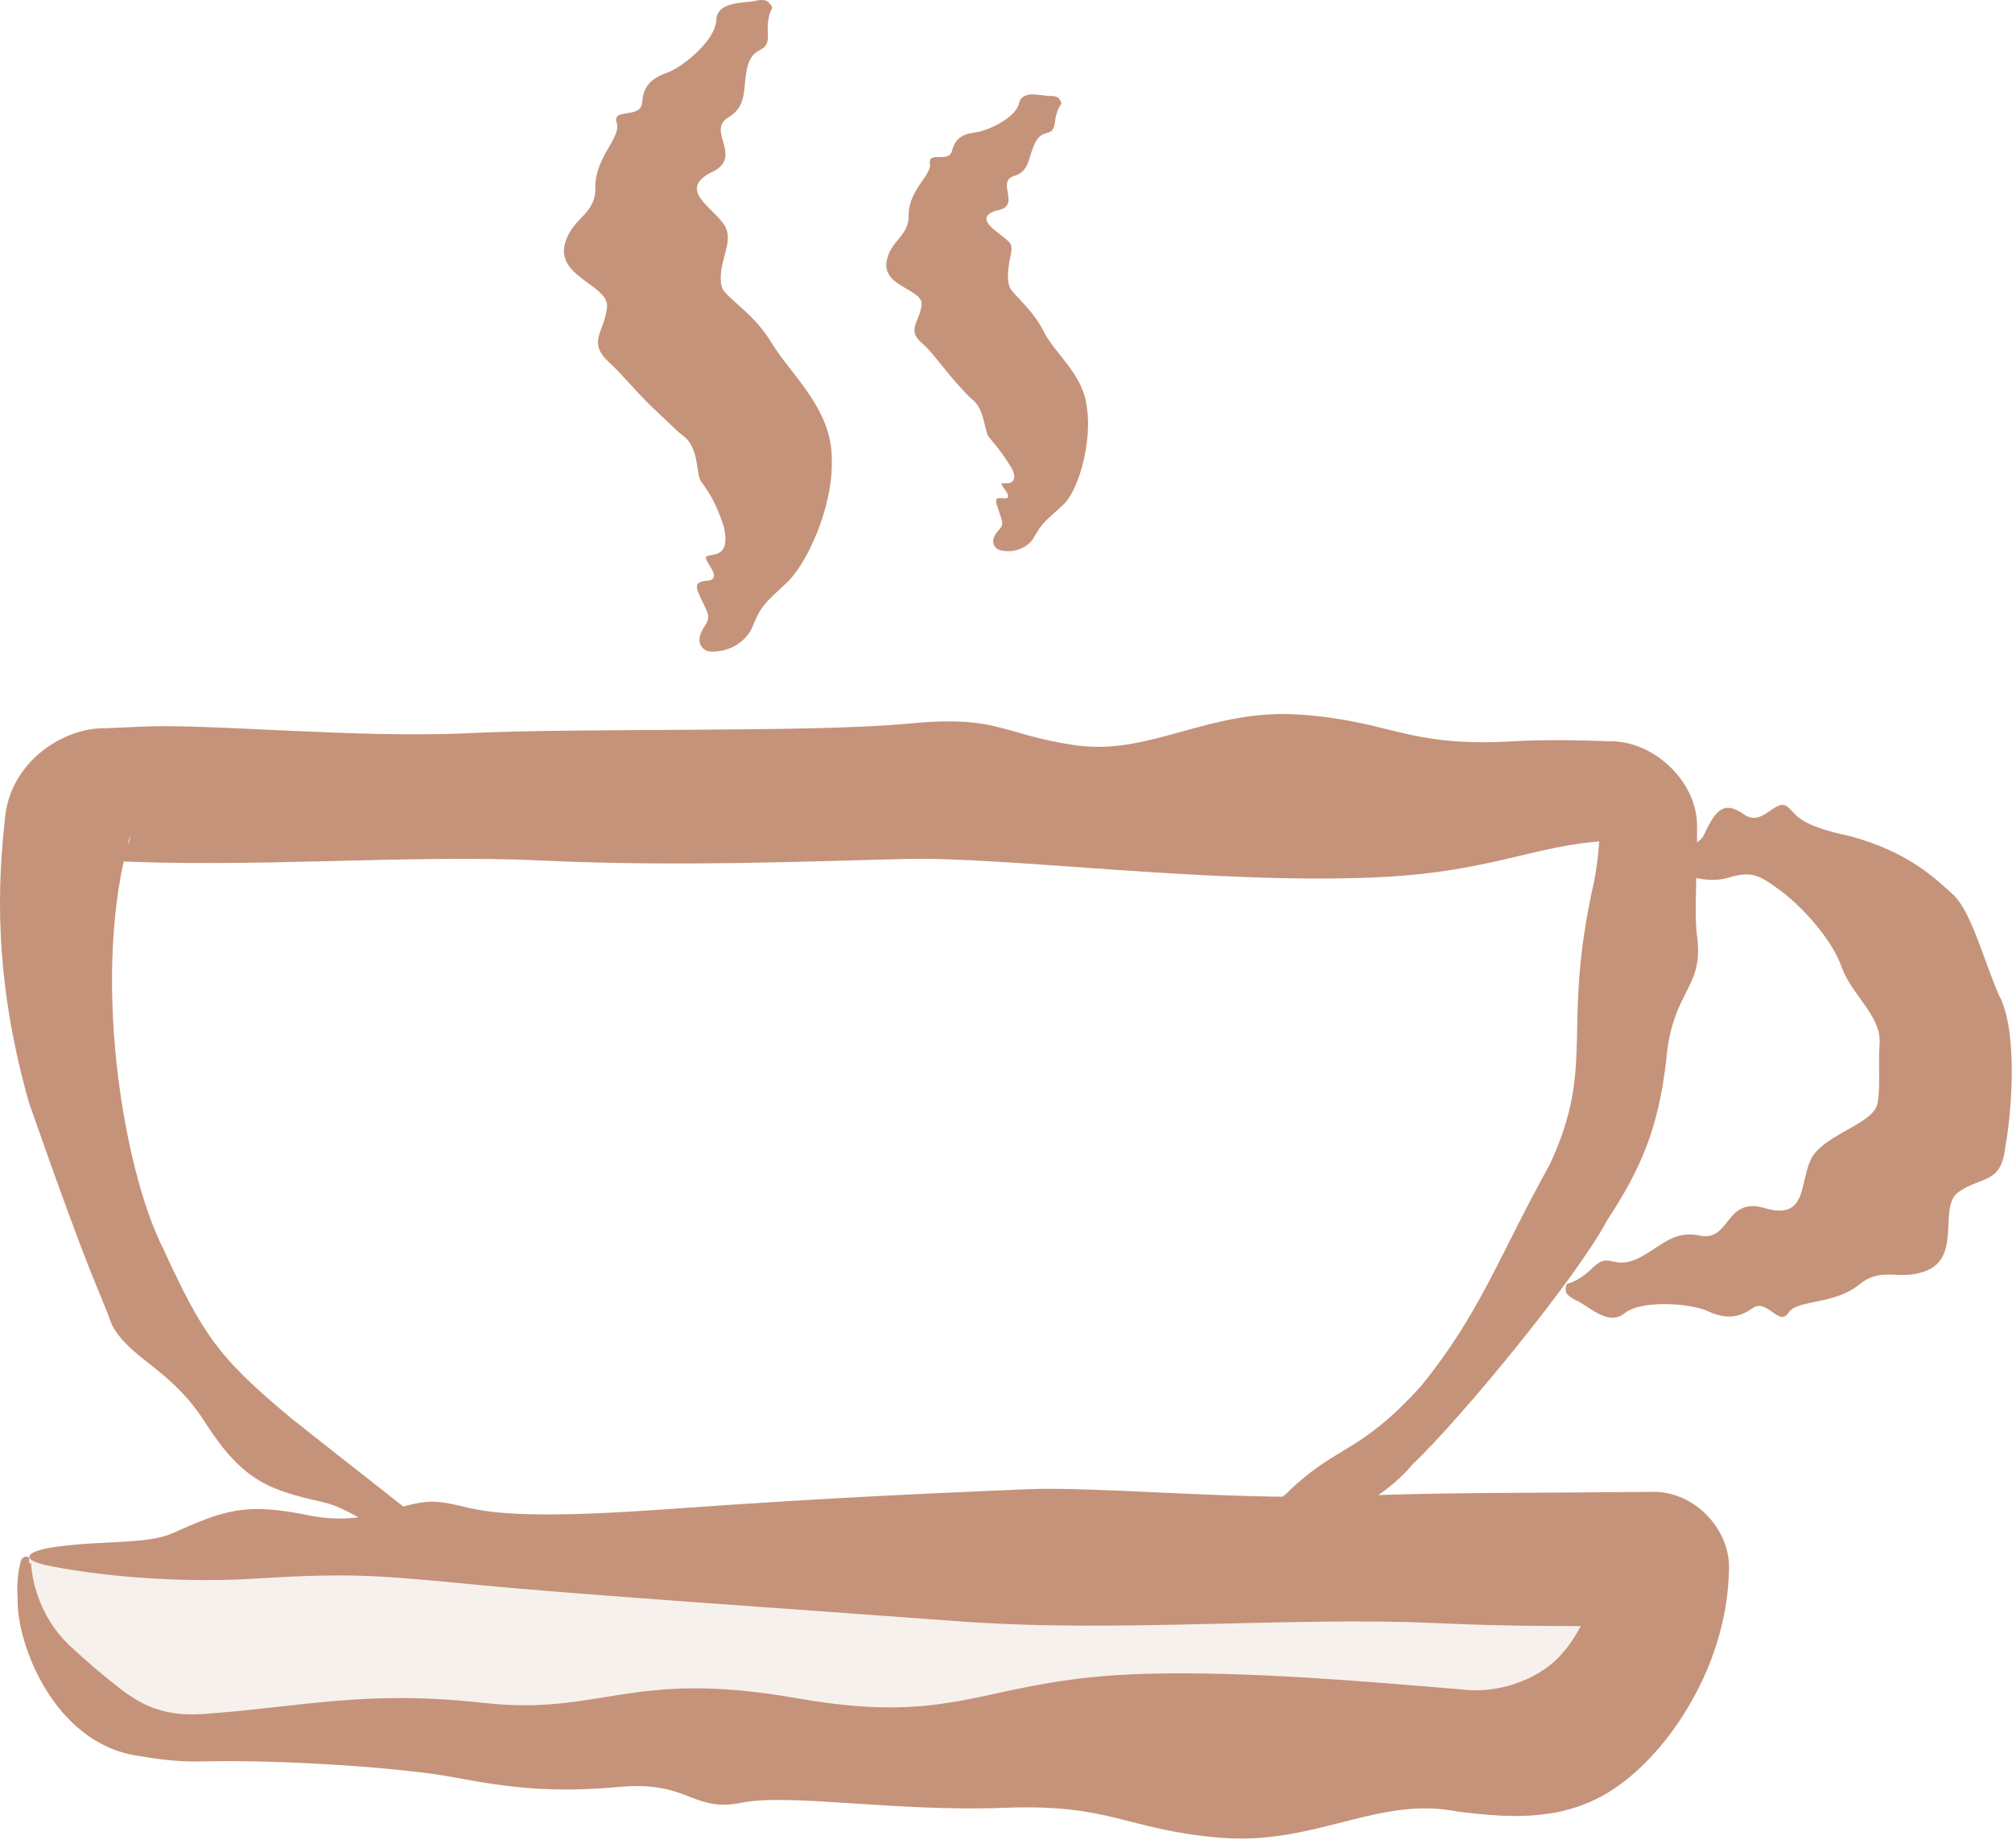
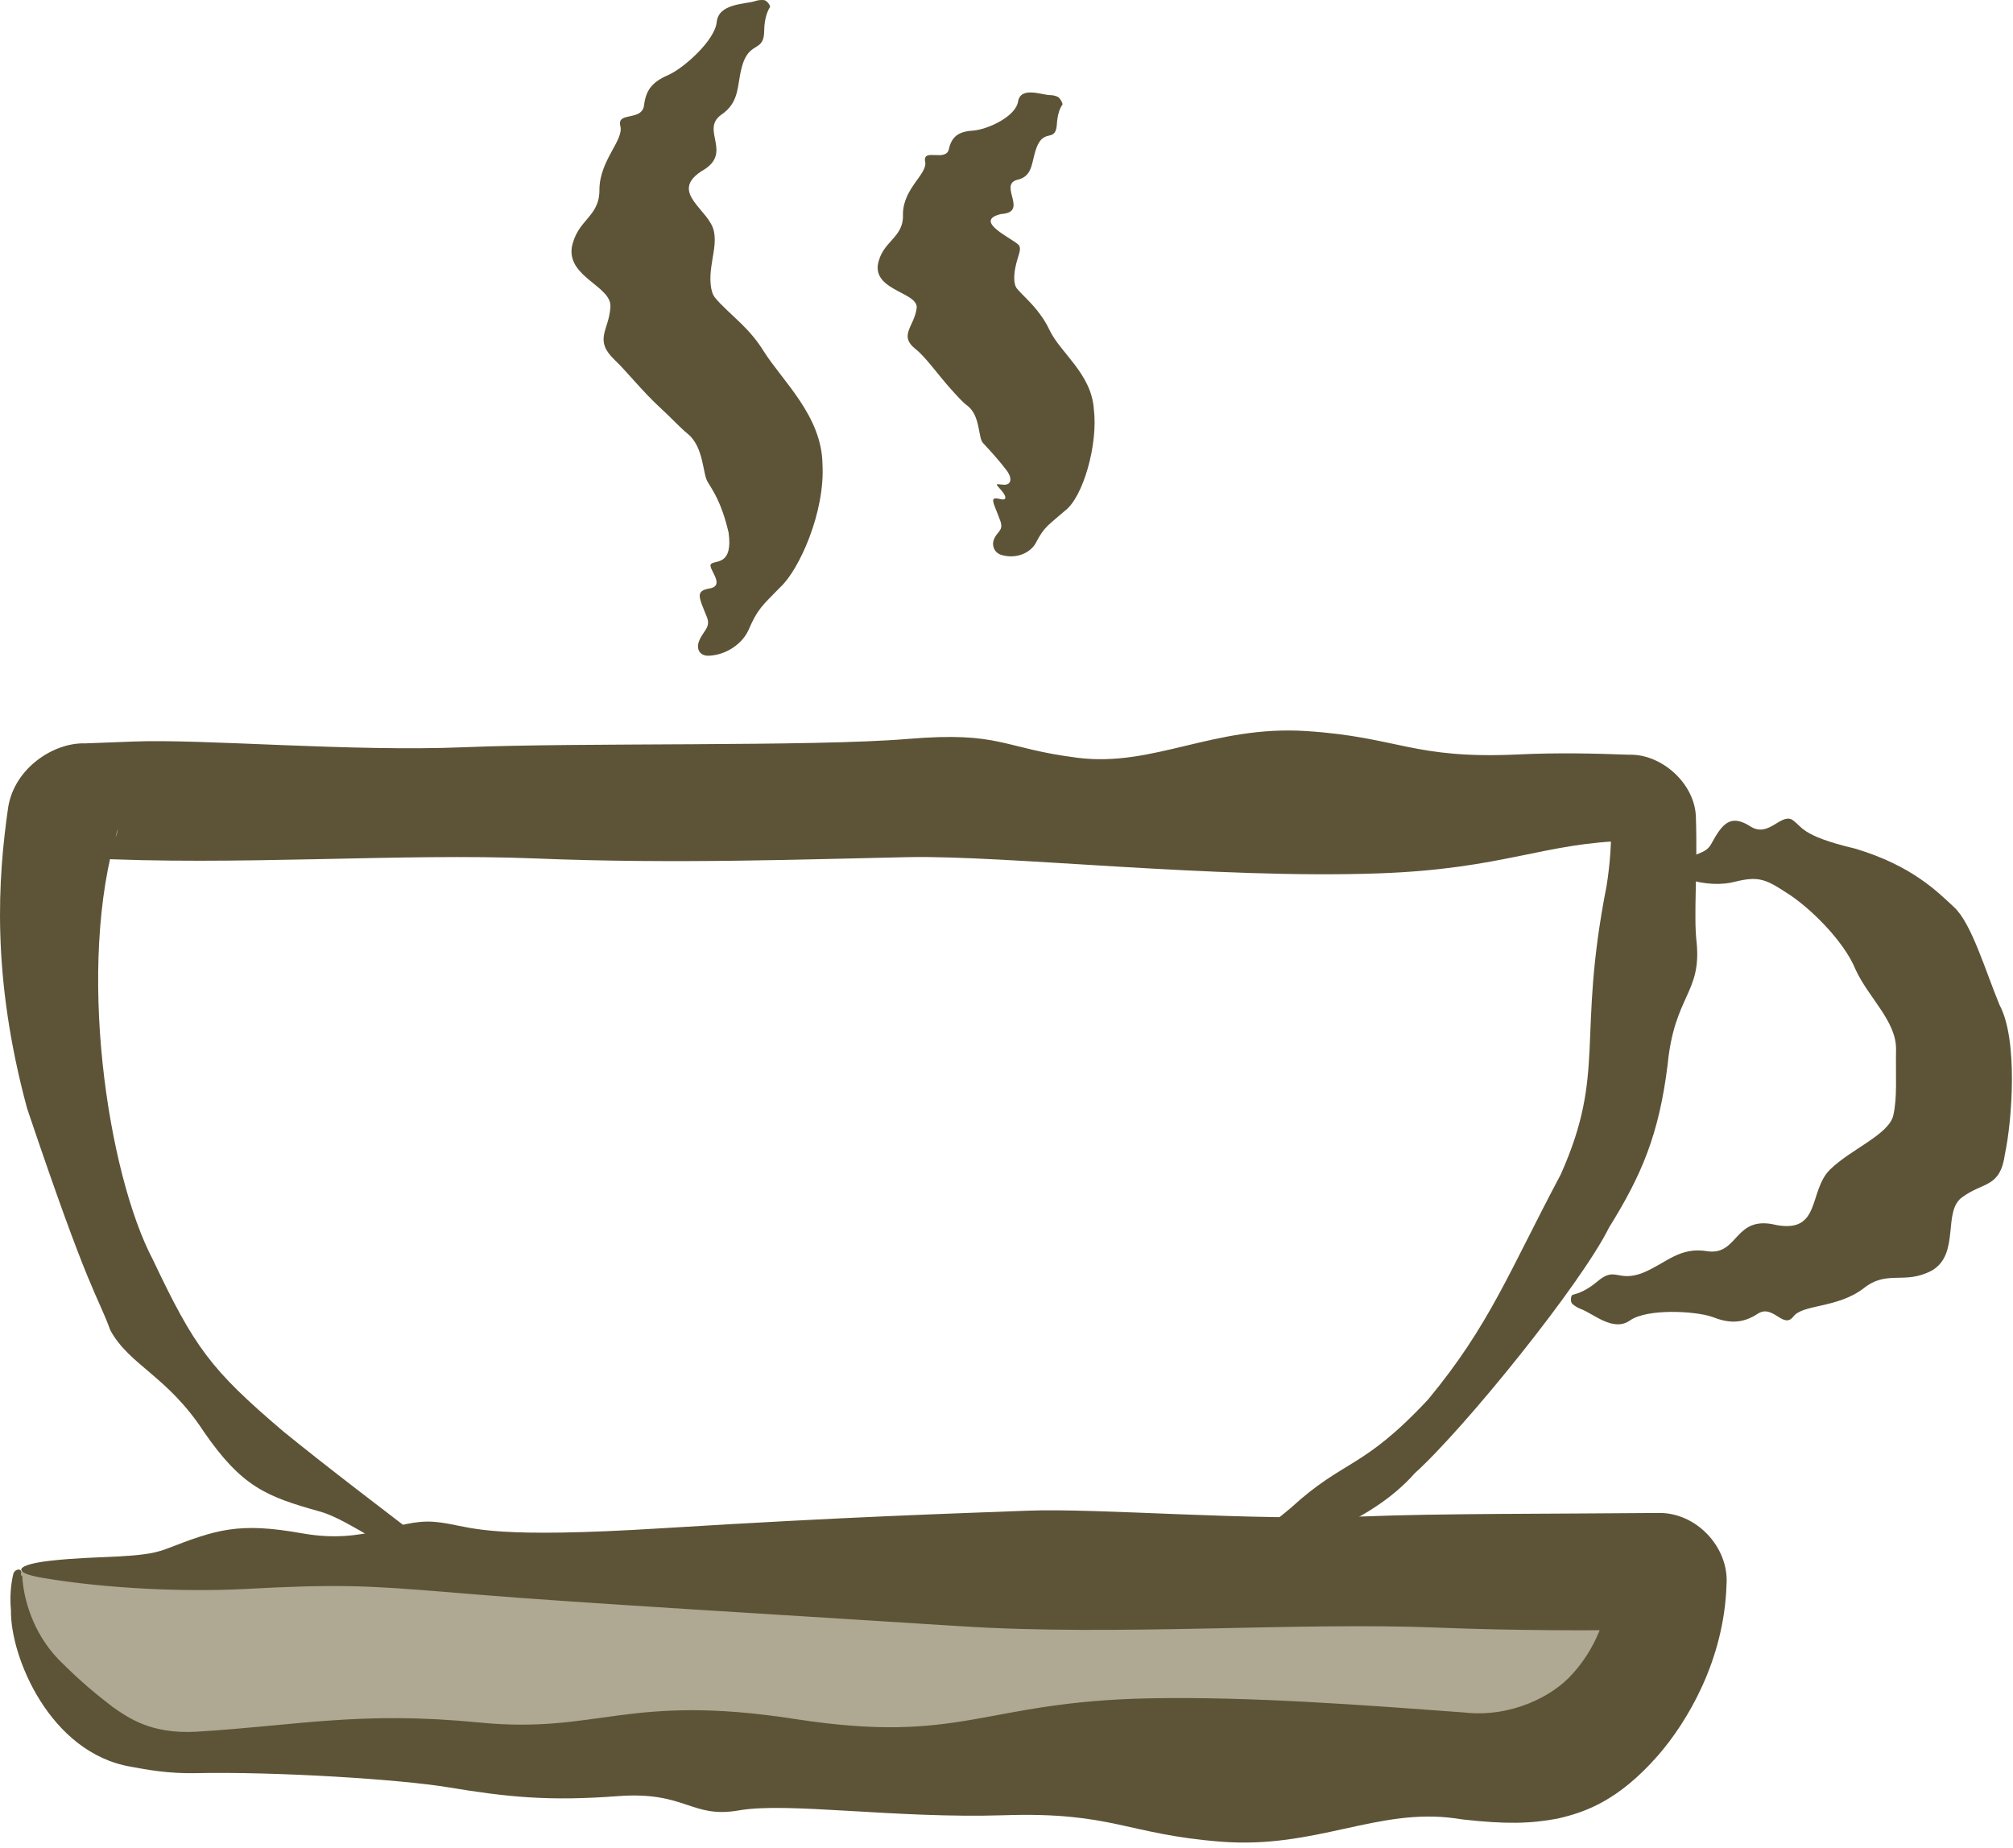
- <svg xmlns="http://www.w3.org/2000/svg" width="159" height="146" viewBox="0 0 159 146" fill="none">
-   <path d="M84.984 58.888C90.923 59.752 95.599 55.932 102.838 56.472C110.077 57.012 111.161 59.038 119.452 58.582C122.061 58.439 124.671 58.478 127.137 58.573C130.739 58.495 134.137 61.815 134.113 65.273C134.137 69.047 133.851 72.168 134.13 74.135C134.618 78.133 132.155 78.262 131.682 83.707C131.062 89.204 129.642 92.414 126.979 96.469C124.685 100.842 115.529 112.008 111.623 115.722C108.06 119.954 101.726 121.415 98.346 122.407C97.294 122.73 96.415 122.896 95.721 122.973C95.426 123.005 95.244 122.9 95.186 122.75C95.186 122.75 95.186 122.75 95.186 122.75C95.114 122.563 95.234 122.307 95.56 122.15C97.138 121.393 99.394 120.075 101.681 117.997C105.744 114.03 107.232 115.084 112.293 109.534C117.013 103.701 118.33 99.493 122.474 92.007C126.183 84.047 123.305 81.462 125.975 69.648C126.246 68.191 126.381 66.89 126.412 65.707C126.479 65.923 126.656 66.16 126.797 66.253C126.938 66.356 127.052 66.394 127.137 66.43C121.1 66.775 117.836 68.957 108.502 69.338C95.665 69.861 79.46 67.691 71.721 67.871C63.982 68.05 53.588 68.509 42.618 67.99C32.347 67.504 19.822 68.621 8.329 68.006C8.834 67.967 9.416 67.709 9.834 67.177C10.106 66.839 10.288 66.368 10.31 65.974C7.168 76.557 9.607 92.149 12.906 98.682C16.074 105.591 17.339 107.335 23 112.057C26.346 114.733 30.926 118.251 34.938 121.497C36.983 123.132 36.149 123.521 33.673 122.586C30.06 121.192 27.627 119.144 25.495 118.691C21.259 117.737 19.237 117.03 16.327 112.584C13.575 108.13 10.339 107.481 8.837 104.677C7.774 101.708 7.435 101.847 2.296 87.155C-0.524 77.221 -0.204 69.803 0.438 64.276C1.057 59.971 5.188 57.468 8.329 57.546C9.349 57.501 10.289 57.46 11.167 57.419C16.67 57.163 28.16 58.363 37.129 57.93C46.097 57.497 64.33 57.894 71.68 57.185C79.029 56.476 79.044 58.023 84.984 58.888Z" fill="#C5937A" />
-   <path d="M2.315 123.179H35.749H130.561C130.997 123.179 131.345 123.544 131.324 123.979C130.925 132.491 123.844 139.152 115.324 139.03L15.916 137.604C8.2 137.494 2.003 131.207 2.003 123.491C2.003 123.319 2.143 123.179 2.315 123.179Z" fill="#F7F1EE" />
-   <path d="M114.637 143.051C108.566 142.1 103.722 145.851 96.315 145.205C88.907 144.559 87.826 142.517 79.327 142.851C70.829 143.185 62.353 141.677 58.56 142.455C54.767 143.234 54.404 140.71 49.027 141.193C43.65 141.675 40.4 141.299 35.716 140.414C32.051 139.721 22.427 139.015 15.893 139.187C13.873 139.235 12.111 138.949 10.808 138.724C4.276 137.718 1.261 129.862 1.395 126.243C1.309 125.09 1.437 124.176 1.613 123.491C1.619 123.438 1.631 123.387 1.649 123.338C1.767 123.031 2.027 122.972 2.149 123.004C2.282 123.037 2.315 123.131 2.315 123.209C2.315 123.209 2.315 123.209 2.315 123.209C2.314 123.3 2.279 123.396 2.305 123.469C2.325 123.542 2.419 123.564 2.446 123.491C2.45 123.517 2.453 123.544 2.455 123.573C2.566 125.28 3.332 127.943 5.437 129.97C7.38 131.773 8.399 132.563 9.653 133.561C10.903 134.456 12.597 135.656 15.947 135.445C16.014 135.44 16.081 135.436 16.148 135.431C24.103 134.849 28.896 133.528 38.231 134.561C47.566 135.593 49.767 131.864 62.931 134.184C76.096 136.504 77.541 132.592 90.697 132.257C98.572 132.057 107.668 132.839 115.403 133.486C118.821 133.937 121.948 132.396 123.374 130.743C124.922 129.035 126.056 126.542 126.096 123.734C125.915 126.169 128.063 128.482 130.561 128.435C125.203 128.525 119.346 128.528 113.32 128.25C102.082 127.731 88.209 129.041 75.804 128.115C63.399 127.189 45.861 126.019 37.759 125.235C37.044 125.166 36.377 125.102 35.749 125.042C29.263 124.425 26.994 124.317 19.884 124.754C15.401 125.029 9.226 124.77 4.01 123.757C1.385 123.248 1.979 122.538 4.622 122.199C8.486 121.702 11.657 122.034 13.648 121.147C17.626 119.376 19.317 118.696 24.339 119.727C29.361 120.758 31.727 118.415 34.655 118.685C35.061 118.722 35.41 118.781 35.749 118.852C37.856 119.291 39.599 120.189 52.42 119.272C67.305 118.207 75.466 117.935 81.103 117.679C86.74 117.424 98.511 118.623 107.698 118.19C113.335 117.925 122.546 117.971 130.561 117.883C133.931 117.802 136.862 120.924 136.629 124.228C136.448 130.37 133.455 135.374 131.122 138.101C127.862 141.878 125.124 142.76 122.952 143.224C120.715 143.606 118.701 143.591 115.264 143.156C115.063 143.12 114.854 143.085 114.637 143.051Z" fill="#C5937A" />
-   <path d="M154.875 94.124C153.133 95.167 154.946 98.921 152.565 100.257C150.246 101.416 148.819 99.922 146.911 101.52C144.827 103.159 142.029 102.655 141.322 103.752C140.55 104.865 139.641 102.515 138.456 103.396C137.214 104.279 136.122 104.159 134.833 103.551C133.447 102.989 129.755 102.701 128.394 103.762C127.088 104.851 125.495 103.149 124.548 102.743C124.253 102.617 124.019 102.441 123.84 102.258C123.764 102.18 123.729 102.017 123.729 101.857C123.729 101.856 123.729 101.856 123.729 101.856C123.729 101.656 123.783 101.46 123.879 101.434C124.346 101.311 125.039 100.981 125.8 100.235C127.207 98.834 127.35 100.337 129.319 99.496C131.18 98.639 132.145 97.135 134.391 97.65C136.816 98.077 136.308 94.394 139.657 95.52C143.214 96.437 142.002 92.637 143.536 90.986C144.997 89.413 148.084 88.653 148.369 87.197C148.626 85.906 148.405 84.339 148.54 82.401C148.652 80.294 146.387 78.66 145.563 76.491C144.786 74.141 142.128 71.349 140.508 70.236C138.944 69.078 138.355 68.842 136.594 69.346C135.584 69.655 134.255 69.583 132.744 68.971C131.974 68.671 131.87 67.955 132.472 67.429C133.358 66.667 134.252 66.852 134.691 65.897C135.574 64.001 136.244 63.254 137.772 64.318C139.21 65.408 140.201 63.213 141.132 63.662C142.018 64.22 141.674 65.124 146.261 66.085C150.902 67.361 152.951 69.442 154.318 70.664C155.767 71.976 156.764 75.854 157.953 78.609C159.508 81.395 158.97 88.004 158.458 90.716C158.14 93.523 156.611 92.957 154.875 94.124Z" fill="#C5937A" />
-   <path d="M47.962 24.356C48.273 22.61 44.196 21.985 44.589 19.488C45.088 17.144 47.131 17.053 47.047 14.771C47.033 12.394 49.133 10.854 48.73 9.694C48.356 8.477 50.672 9.447 50.747 8.079C50.851 6.69 51.559 6.156 52.83 5.699C54.093 5.195 56.544 3.14 56.602 1.616C56.65 0.043 58.885 0.273 59.727 0.061C59.998 -0.016 60.258 -0.013 60.487 0.029C60.584 0.046 60.712 0.15 60.819 0.27C60.819 0.27 60.819 0.27 60.819 0.27C60.952 0.42 61.052 0.595 61.012 0.664C60.819 1.002 60.621 1.625 60.678 2.594C60.816 4.386 59.639 3.438 59.112 5.119C58.617 6.81 59.217 8.313 57.511 9.308C55.788 10.435 58.91 12.444 56.106 13.673C53.307 15.204 57.029 16.692 57.441 18.222C57.669 19.025 57.337 19.804 57.128 20.712C56.906 21.596 56.857 22.597 57.23 23.022C57.725 23.597 58.486 24.184 59.272 24.957C59.914 25.587 60.501 26.294 60.995 27.126C62.452 29.55 65.769 32.316 65.732 36.283C65.86 40.178 63.636 44.819 62.04 46.167C60.491 47.627 60.15 47.811 59.446 49.575C59.032 50.572 57.777 51.532 56.225 51.489C55.45 51.459 55.144 50.801 55.326 50.209C55.58 49.346 56.24 49.133 55.847 48.251C55.032 46.504 54.59 45.979 55.917 45.888C57.272 45.722 55.428 44.186 55.845 43.958C56.212 43.725 57.748 44.154 57.219 41.677C56.488 39.397 55.825 38.679 55.394 38.031C54.986 37.499 55.299 35.395 53.97 34.42C53.403 34.003 52.73 33.265 51.927 32.539C50.431 31.174 49.102 29.489 48.141 28.641C46.384 27.037 47.751 26.215 47.962 24.356Z" fill="#C5937A" />
-   <path d="M72.821 24.131C73.041 22.878 69.879 22.723 70.044 20.783C70.313 18.919 71.859 18.762 71.809 16.925C71.845 14.949 73.66 13.837 73.484 12.908C73.357 11.907 74.998 12.92 75.238 11.9C75.515 10.861 76.139 10.57 77.152 10.454C78.169 10.298 80.279 9.273 80.53 8.17C80.784 7.035 82.351 7.611 82.99 7.581C83.193 7.569 83.382 7.61 83.546 7.673C83.615 7.7 83.699 7.795 83.765 7.9C83.765 7.9 83.765 7.9 83.765 7.9C83.847 8.031 83.901 8.175 83.863 8.222C83.682 8.448 83.464 8.882 83.371 9.612C83.218 10.968 82.48 10.069 81.845 11.204C81.227 12.35 81.442 13.547 80.089 13.921C78.693 14.417 80.797 16.322 78.736 16.638C76.6 17.325 79.459 18.585 79.852 19.27C80.056 19.68 79.825 20.227 79.721 20.977C79.609 21.71 79.61 22.533 79.919 22.917C80.379 23.49 81.11 24.139 81.759 25.031C82.033 25.395 82.266 25.767 82.48 26.194C83.349 27.957 85.657 29.585 85.903 32.285C86.291 34.87 85.262 38.915 83.891 40.003C82.664 41.154 82.389 41.232 81.688 42.501C81.268 43.217 80.212 43.749 79.093 43.488C78.529 43.357 78.37 42.823 78.567 42.406C78.848 41.798 79.358 41.739 79.151 41.035C78.712 39.636 78.387 39.232 79.318 39.387C80.293 39.46 78.916 38.238 79.173 38.197C79.313 38.151 79.624 38.244 79.871 38.139C80.108 38.044 80.32 37.691 79.953 37.003C79.166 35.702 78.572 35.056 78.163 34.553C77.767 34.102 77.854 32.371 76.823 31.544C76.452 31.247 76.032 30.758 75.557 30.229C74.552 29.108 73.593 27.72 72.847 27.105C71.627 26.064 72.669 25.457 72.821 24.131Z" fill="#C5937A" />
+ <svg xmlns="http://www.w3.org/2000/svg" width="280" height="257" viewBox="0 0 280 257" fill="none">
+   <path d="M149.902 105.402C160.476 106.731 168.801 100.854 181.689 101.684C194.578 102.515 196.508 105.633 211.269 104.932C216.496 104.683 221.723 104.79 226.588 104.975C231.101 104.83 235.773 108.98 235.891 113.653C236.147 121.212 235.546 127.318 235.995 131.109C236.684 138.148 232.907 138.44 231.96 148.085C230.763 157.773 228.35 163.446 223.818 170.726C219.967 178.535 203.843 198.527 196.786 204.918C190.324 212.244 179.374 215.149 173.379 217.02C171.521 217.624 169.972 217.959 168.753 218.136C168.235 218.211 167.925 218.061 167.836 217.831C167.836 217.831 167.836 217.831 167.836 217.83C167.725 217.543 167.955 217.131 168.541 216.857C171.366 215.535 175.42 213.257 179.583 209.704C187.025 202.892 189.484 204.466 198.638 194.658C207.198 184.335 209.897 176.899 217.095 163.348C223.494 149.007 219.272 144.525 223.466 123.238C223.987 119.955 224.152 117.026 224.079 114.59C224.232 116.077 225.719 117.001 226.588 116.948C214.752 117.196 209.214 120.864 191.774 121.478C168.918 122.283 140.067 118.944 126.29 119.221C112.512 119.498 94.007 120.203 74.476 119.404C55.717 118.637 32.734 120.466 11.844 119.35C13.087 119.316 14.548 118.693 15.501 117.41C15.98 116.777 16.3 115.993 16.408 115.278C10.504 134.313 15.008 163.329 21.251 175.18C27.078 187.468 29.305 190.49 39.378 199.072C45.273 203.881 53.538 210.154 60.797 215.715C64.504 218.521 63.089 219.056 58.724 217.322C52.375 214.748 47.981 211.154 44.35 210.199C37.066 208.152 33.648 206.825 28.341 199.124C23.296 191.386 18.02 189.919 15.349 185.033C13.436 179.831 12.542 180.198 3.767 154.165C-1.233 135.677 -0.288 122.145 1.142 112.249C2.045 106.785 7.508 103.252 11.844 103.397C14.283 103.304 16.474 103.223 18.482 103.142C28.279 102.749 48.736 104.594 64.704 103.928C80.671 103.262 113.131 103.873 126.216 102.782C139.301 101.691 139.328 104.072 149.902 105.402Z" fill="#5D5437" />
+   <path d="M2.955 218.587H62.312H230.636C231.411 218.587 232.028 219.233 231.992 220.007C231.283 235.119 218.712 246.943 203.585 246.726L27.102 244.196C13.404 243.999 2.402 232.839 2.402 219.139C2.402 218.834 2.65 218.587 2.955 218.587Z" fill="#AFA892" />
+   <path d="M202.379 252.912C191.598 251.427 183.011 257.182 169.859 256.163C156.707 255.143 154.78 251.998 139.694 252.483C124.608 252.968 109.555 250.619 102.824 251.804C96.093 252.989 95.44 249.105 85.895 249.829C76.351 250.552 70.581 249.964 62.263 248.585C55.754 247.507 38.665 246.389 27.067 246.631C23.528 246.699 20.45 246.168 18.191 245.733C6.918 243.809 1.419 230.4 1.523 223.989C1.344 221.962 1.532 220.352 1.801 219.139C1.811 219.053 1.83 218.968 1.858 218.888C2.048 218.382 2.474 218.276 2.677 218.321C2.897 218.367 2.956 218.512 2.955 218.632C2.955 218.632 2.955 218.632 2.955 218.632C2.953 218.772 2.89 218.919 2.912 219.037C2.924 219.158 3.042 219.213 3.083 219.139C3.089 219.186 3.094 219.235 3.098 219.286C3.269 222.332 4.539 227.082 8.169 230.843C11.529 234.2 13.414 235.665 15.707 237.446C18.003 239.048 21.072 241.166 27.15 240.874C27.268 240.867 27.387 240.86 27.507 240.852C41.627 239.985 50.131 237.969 66.707 239.589C83.282 241.21 87.177 235.479 110.556 239.094C133.935 242.708 136.487 236.693 159.843 236.223C173.822 235.942 189.973 237.177 203.707 238.197C210.215 238.918 216.023 235.914 218.723 232.827C221.655 229.633 223.844 224.939 223.949 219.629C223.677 223.277 226.894 226.742 230.636 226.673C221.124 226.811 210.727 226.815 200.028 226.387C180.077 225.589 155.447 227.604 133.424 226.18C111.401 224.755 80.266 222.955 65.881 221.75C64.612 221.643 63.427 221.544 62.312 221.452C50.798 220.504 46.77 220.337 34.146 221.009C26.188 221.432 15.225 221.033 5.964 219.475C1.304 218.692 2.36 217.6 7.051 217.078C13.91 216.314 19.541 216.825 23.076 215.461C30.139 212.735 33.14 211.689 42.056 213.276C50.972 214.862 55.173 211.257 60.37 211.671C61.091 211.729 61.71 211.82 62.312 211.928C66.054 212.604 69.147 213.986 91.909 212.575C118.336 210.936 132.823 210.518 142.831 210.125C152.839 209.732 173.736 211.577 190.046 210.911C200.054 210.502 216.406 210.574 230.636 210.439C235.922 210.312 240.518 215.208 240.153 220.389C239.831 230.929 234.677 239.5 230.65 244.14C225.027 250.563 220.375 252.089 216.673 252.947C212.863 253.664 209.429 253.743 203.494 253.074C203.135 253.019 202.764 252.965 202.379 252.912Z" fill="#5D5437" />
+   <path d="M273.005 166.475C270.118 168.385 272.719 174.379 268.72 176.719C264.808 178.778 262.545 176.528 259.177 179.227C255.52 181.993 250.73 181.387 249.434 183.14C248.035 184.918 246.591 181.317 244.473 182.748C242.26 184.182 240.362 184.041 238.119 183.15C235.712 182.34 229.183 181.992 226.759 183.638C224.439 185.333 221.64 182.723 219.96 182.1C219.436 181.907 219.021 181.637 218.704 181.355C218.569 181.236 218.507 180.985 218.507 180.738C218.507 180.738 218.507 180.738 218.507 180.737C218.507 180.43 218.603 180.127 218.774 180.088C219.603 179.898 220.834 179.39 222.195 178.237C224.713 176.069 224.952 178.384 228.472 177.055C231.803 175.697 233.587 173.35 237.578 174.047C241.869 174.59 241.209 168.913 247.11 170.396C253.326 171.518 251.535 165.645 254.556 162.669C257.465 159.815 262.793 157.792 263.358 155.093C263.916 152.662 263.663 149.598 263.733 145.954C263.781 142.049 259.905 138.772 258.122 134.897C256.435 130.714 251.386 125.924 248.414 124.122C245.536 122.234 244.507 121.861 241.332 122.64C239.51 123.124 237.099 123.069 234.473 122.217C233.136 121.801 233.01 120.688 234.09 119.833C235.679 118.6 237.237 118.853 238.034 117.367C239.627 114.422 240.761 113.262 243.412 114.905C245.923 116.593 247.588 113.243 249.194 113.967C250.722 114.878 250.218 116.192 258.085 118.046C266.012 120.434 269.479 124.039 271.8 126.173C274.249 128.447 276.158 135.021 278.133 139.793C280.73 144.602 279.866 155.917 278.881 160.505C278.229 165.243 275.864 164.375 273.005 166.475Z" fill="#5D5437" />
+   <path d="M84.895 42.823C85.275 39.847 78.947 38.646 79.531 34.43C80.292 30.45 83.436 30.252 83.378 26.318C83.436 22.238 86.825 19.467 86.28 17.508C85.783 15.46 89.352 16.933 89.592 14.587C89.879 12.21 91.053 11.248 93.138 10.345C95.204 9.367 99.417 5.625 99.689 3.088C99.939 0.469 103.591 0.607 105.019 0.158C105.479 0.001 105.911 -0.024 106.289 0.018C106.448 0.035 106.651 0.19 106.815 0.375C106.816 0.375 106.816 0.375 106.816 0.375C107.02 0.606 107.165 0.881 107.091 1C106.727 1.579 106.324 2.63 106.298 4.234C106.301 7.203 104.467 5.766 103.394 8.658C102.377 11.569 103.151 14.073 100.272 16C97.38 18.139 102.113 21.32 97.547 23.827C93.023 26.811 98.723 29.174 99.303 32.189C99.64 33.756 99.169 35.334 98.945 37.058C98.698 38.748 98.77 40.566 99.449 41.389C100.352 42.502 101.727 43.67 103.198 45.112C104.315 46.205 105.341 47.423 106.223 48.844C108.839 53 114.323 57.865 114.404 64.583C114.779 71.188 111.185 79.231 108.541 81.668C105.984 84.286 105.406 84.654 104.087 87.685C103.313 89.398 101.168 91.106 98.576 91.206C97.281 91.242 96.833 90.213 97.218 89.217C97.758 87.762 98.884 87.32 98.348 85.889C97.227 83.051 96.604 82.178 98.791 81.831C101.018 81.365 98.236 78.896 98.944 78.411C99.558 77.916 101.987 78.599 101.34 74.053C100.334 69.798 99.167 68.279 98.427 67.014C97.719 65.92 97.933 62.148 95.595 60.285C94.594 59.476 93.36 58.111 91.898 56.777C89.324 54.416 87.054 51.517 85.467 50.035C82.574 47.24 84.681 45.969 84.895 42.823Z" fill="#5D5437" />
+   <path d="M127.482 43.005C127.998 40.695 121.728 40.547 122.09 36.925C122.648 33.454 125.744 33.183 125.595 29.801C125.612 26.142 129.098 24.184 128.678 22.438C128.352 20.548 131.63 22.586 131.996 20.695C132.432 18.765 133.602 18.264 135.511 18.148C137.432 17.956 141.26 16.226 141.61 14.124C141.97 11.959 144.928 13.226 146.1 13.234C146.473 13.231 146.824 13.33 147.132 13.47C147.263 13.529 147.427 13.722 147.559 13.931C147.559 13.931 147.559 13.931 147.559 13.931C147.723 14.192 147.837 14.477 147.773 14.564C147.462 14.983 147.104 15.801 147.011 17.201C146.877 19.797 145.419 17.989 144.373 20.092C143.359 22.215 143.921 24.506 141.446 25.023C138.874 25.776 143.147 29.535 139.255 29.767C135.176 30.725 140.911 33.189 141.719 34.099C142.126 34.689 141.612 35.528 141.323 36.803C141.019 38.044 140.919 39.506 141.466 40.152C142.279 41.115 143.586 42.193 144.695 43.753C145.185 44.411 145.597 45.086 145.967 45.866C147.462 49.083 151.809 51.93 152.151 56.923C152.751 61.692 150.704 69.139 148.107 71.061C145.775 73.109 145.272 73.208 144.059 75.55C143.331 76.871 141.392 77.805 139.311 77.193C138.263 76.887 137.927 75.828 138.243 75.041C138.688 73.892 139.618 73.84 139.149 72.476C138.164 69.765 137.465 68.995 139.211 69.435C140.096 69.626 139.912 69.017 139.494 68.47C139.084 67.909 138.46 67.391 138.716 67.352C138.973 67.306 139.584 67.514 140.049 67.375C140.497 67.258 140.865 66.673 140.115 65.558C138.529 63.48 137.49 62.456 136.742 61.63C136.026 60.911 136.403 57.805 134.536 56.41C133.864 55.914 133.126 55.068 132.292 54.148C130.473 52.129 128.731 49.617 127.319 48.526C125.011 46.674 127.093 45.462 127.482 43.005Z" fill="#5D5437" />
</svg>
